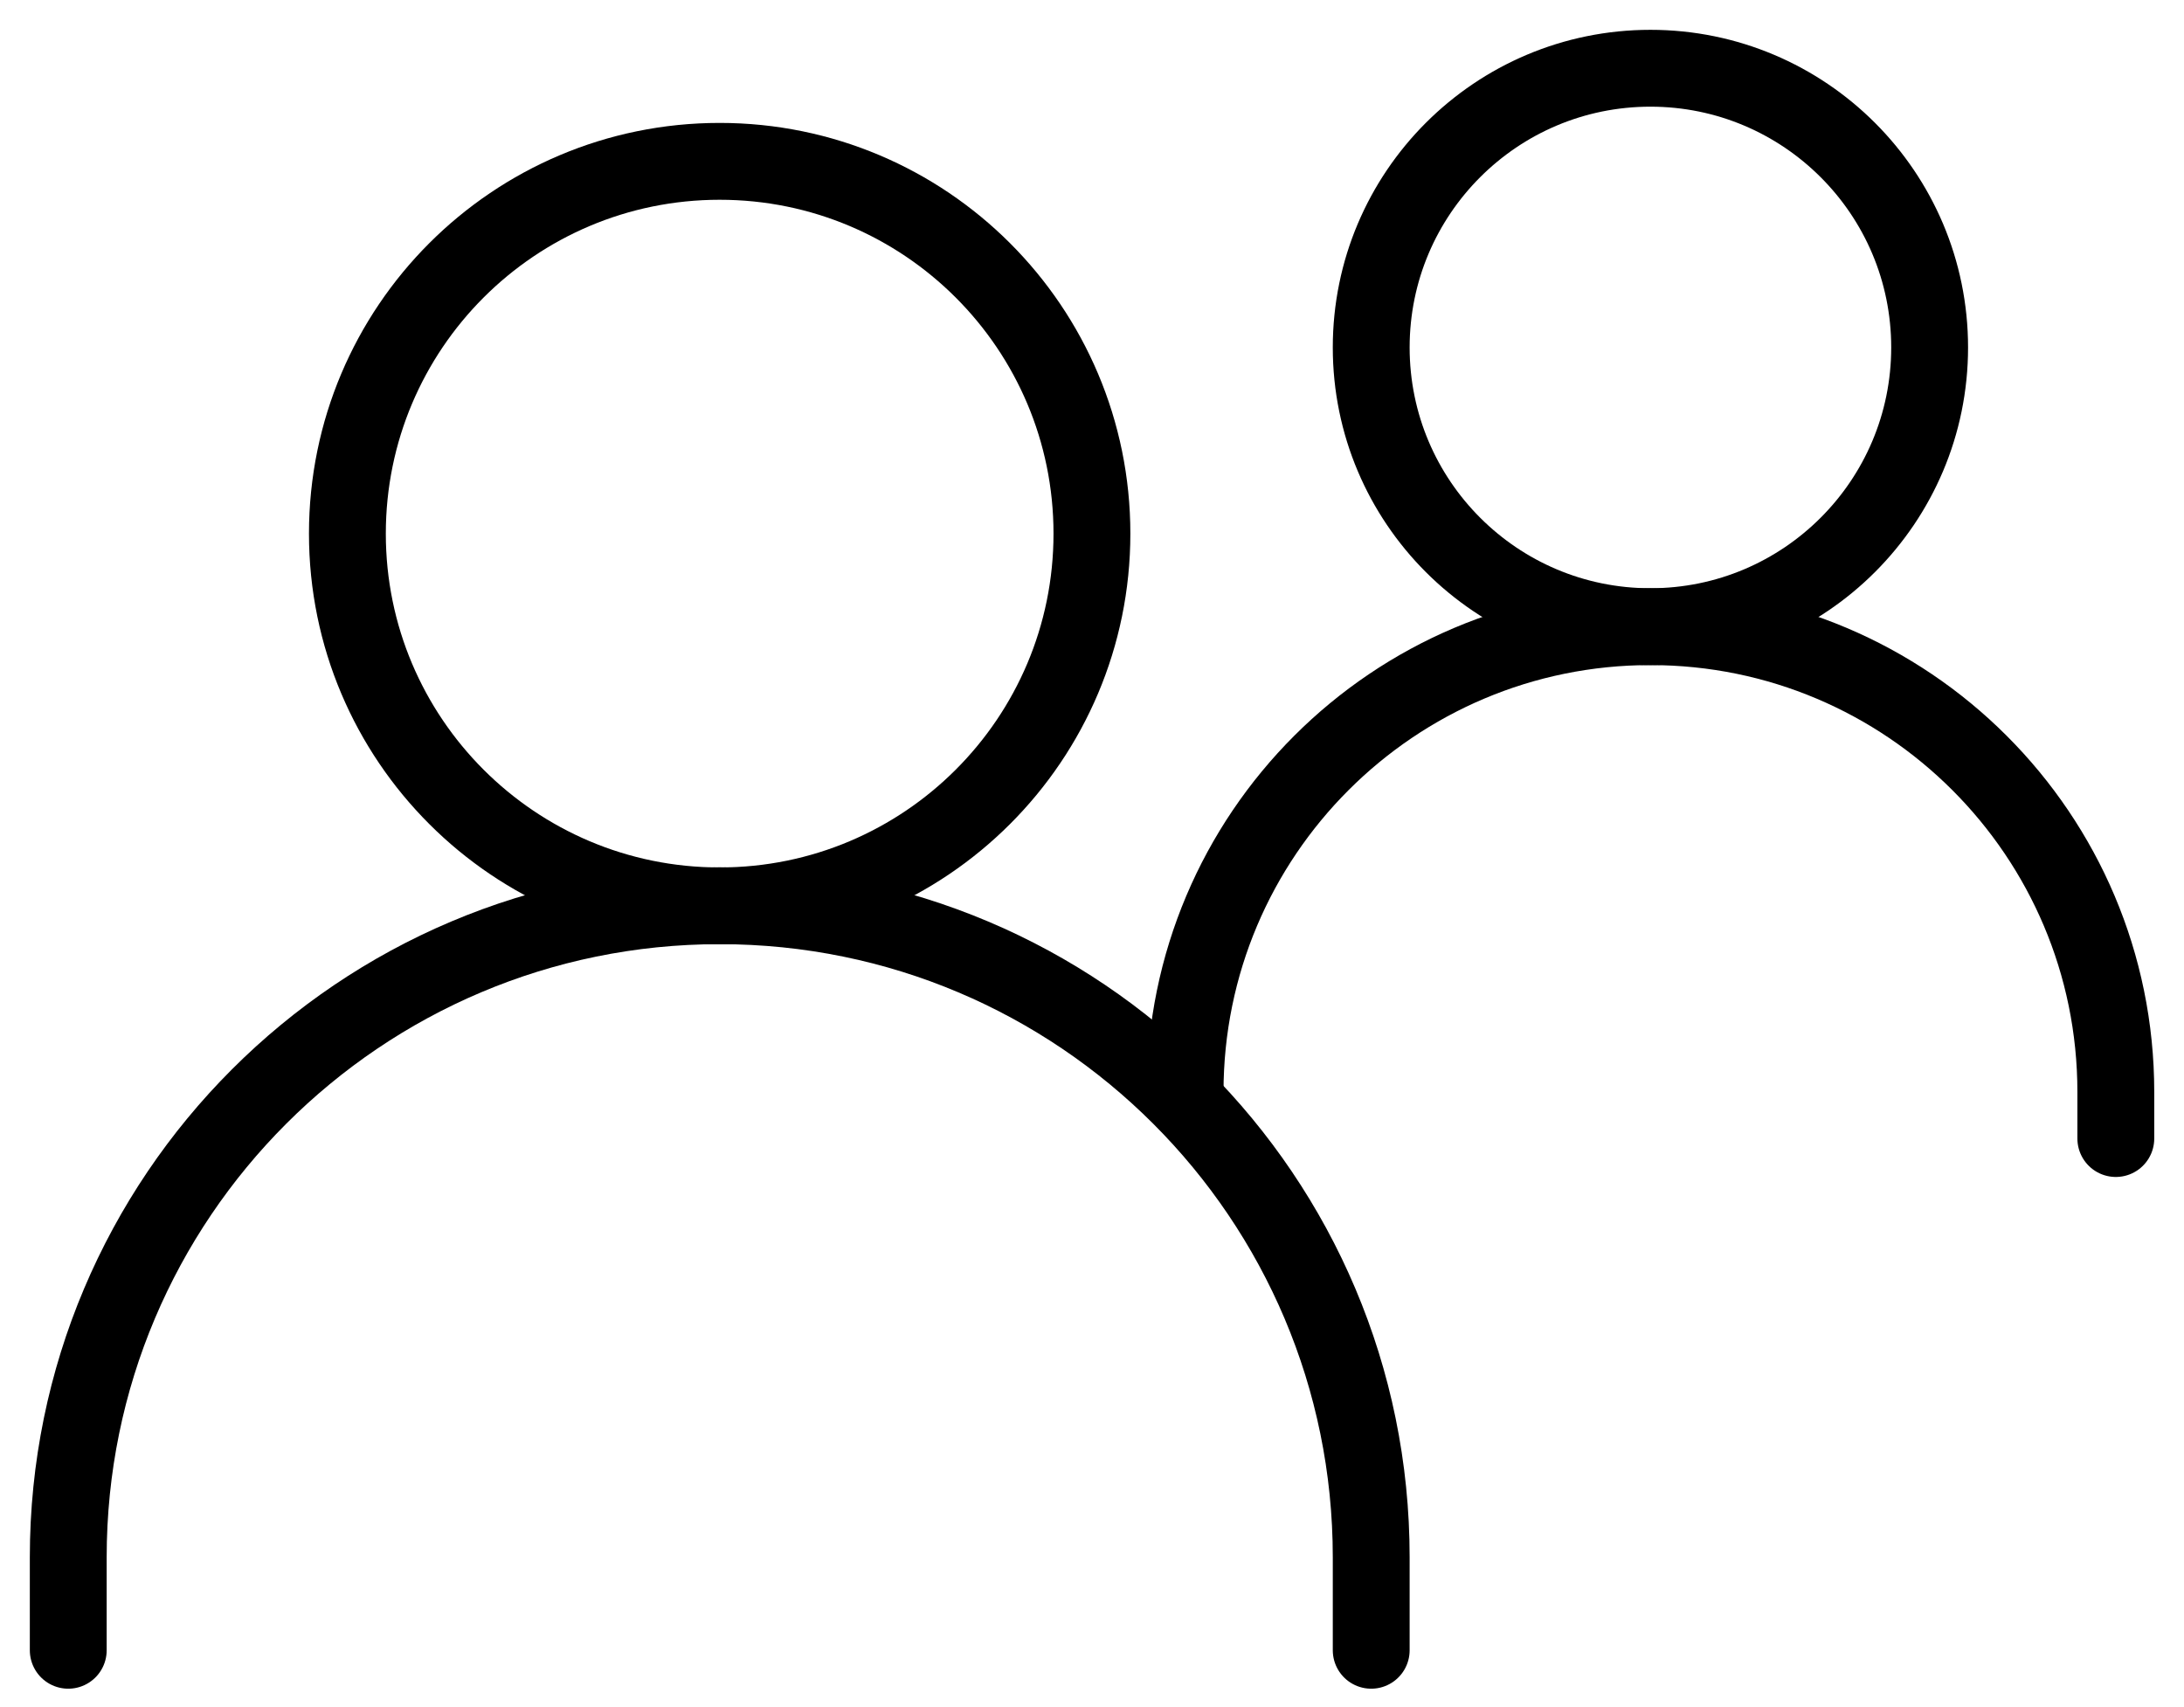
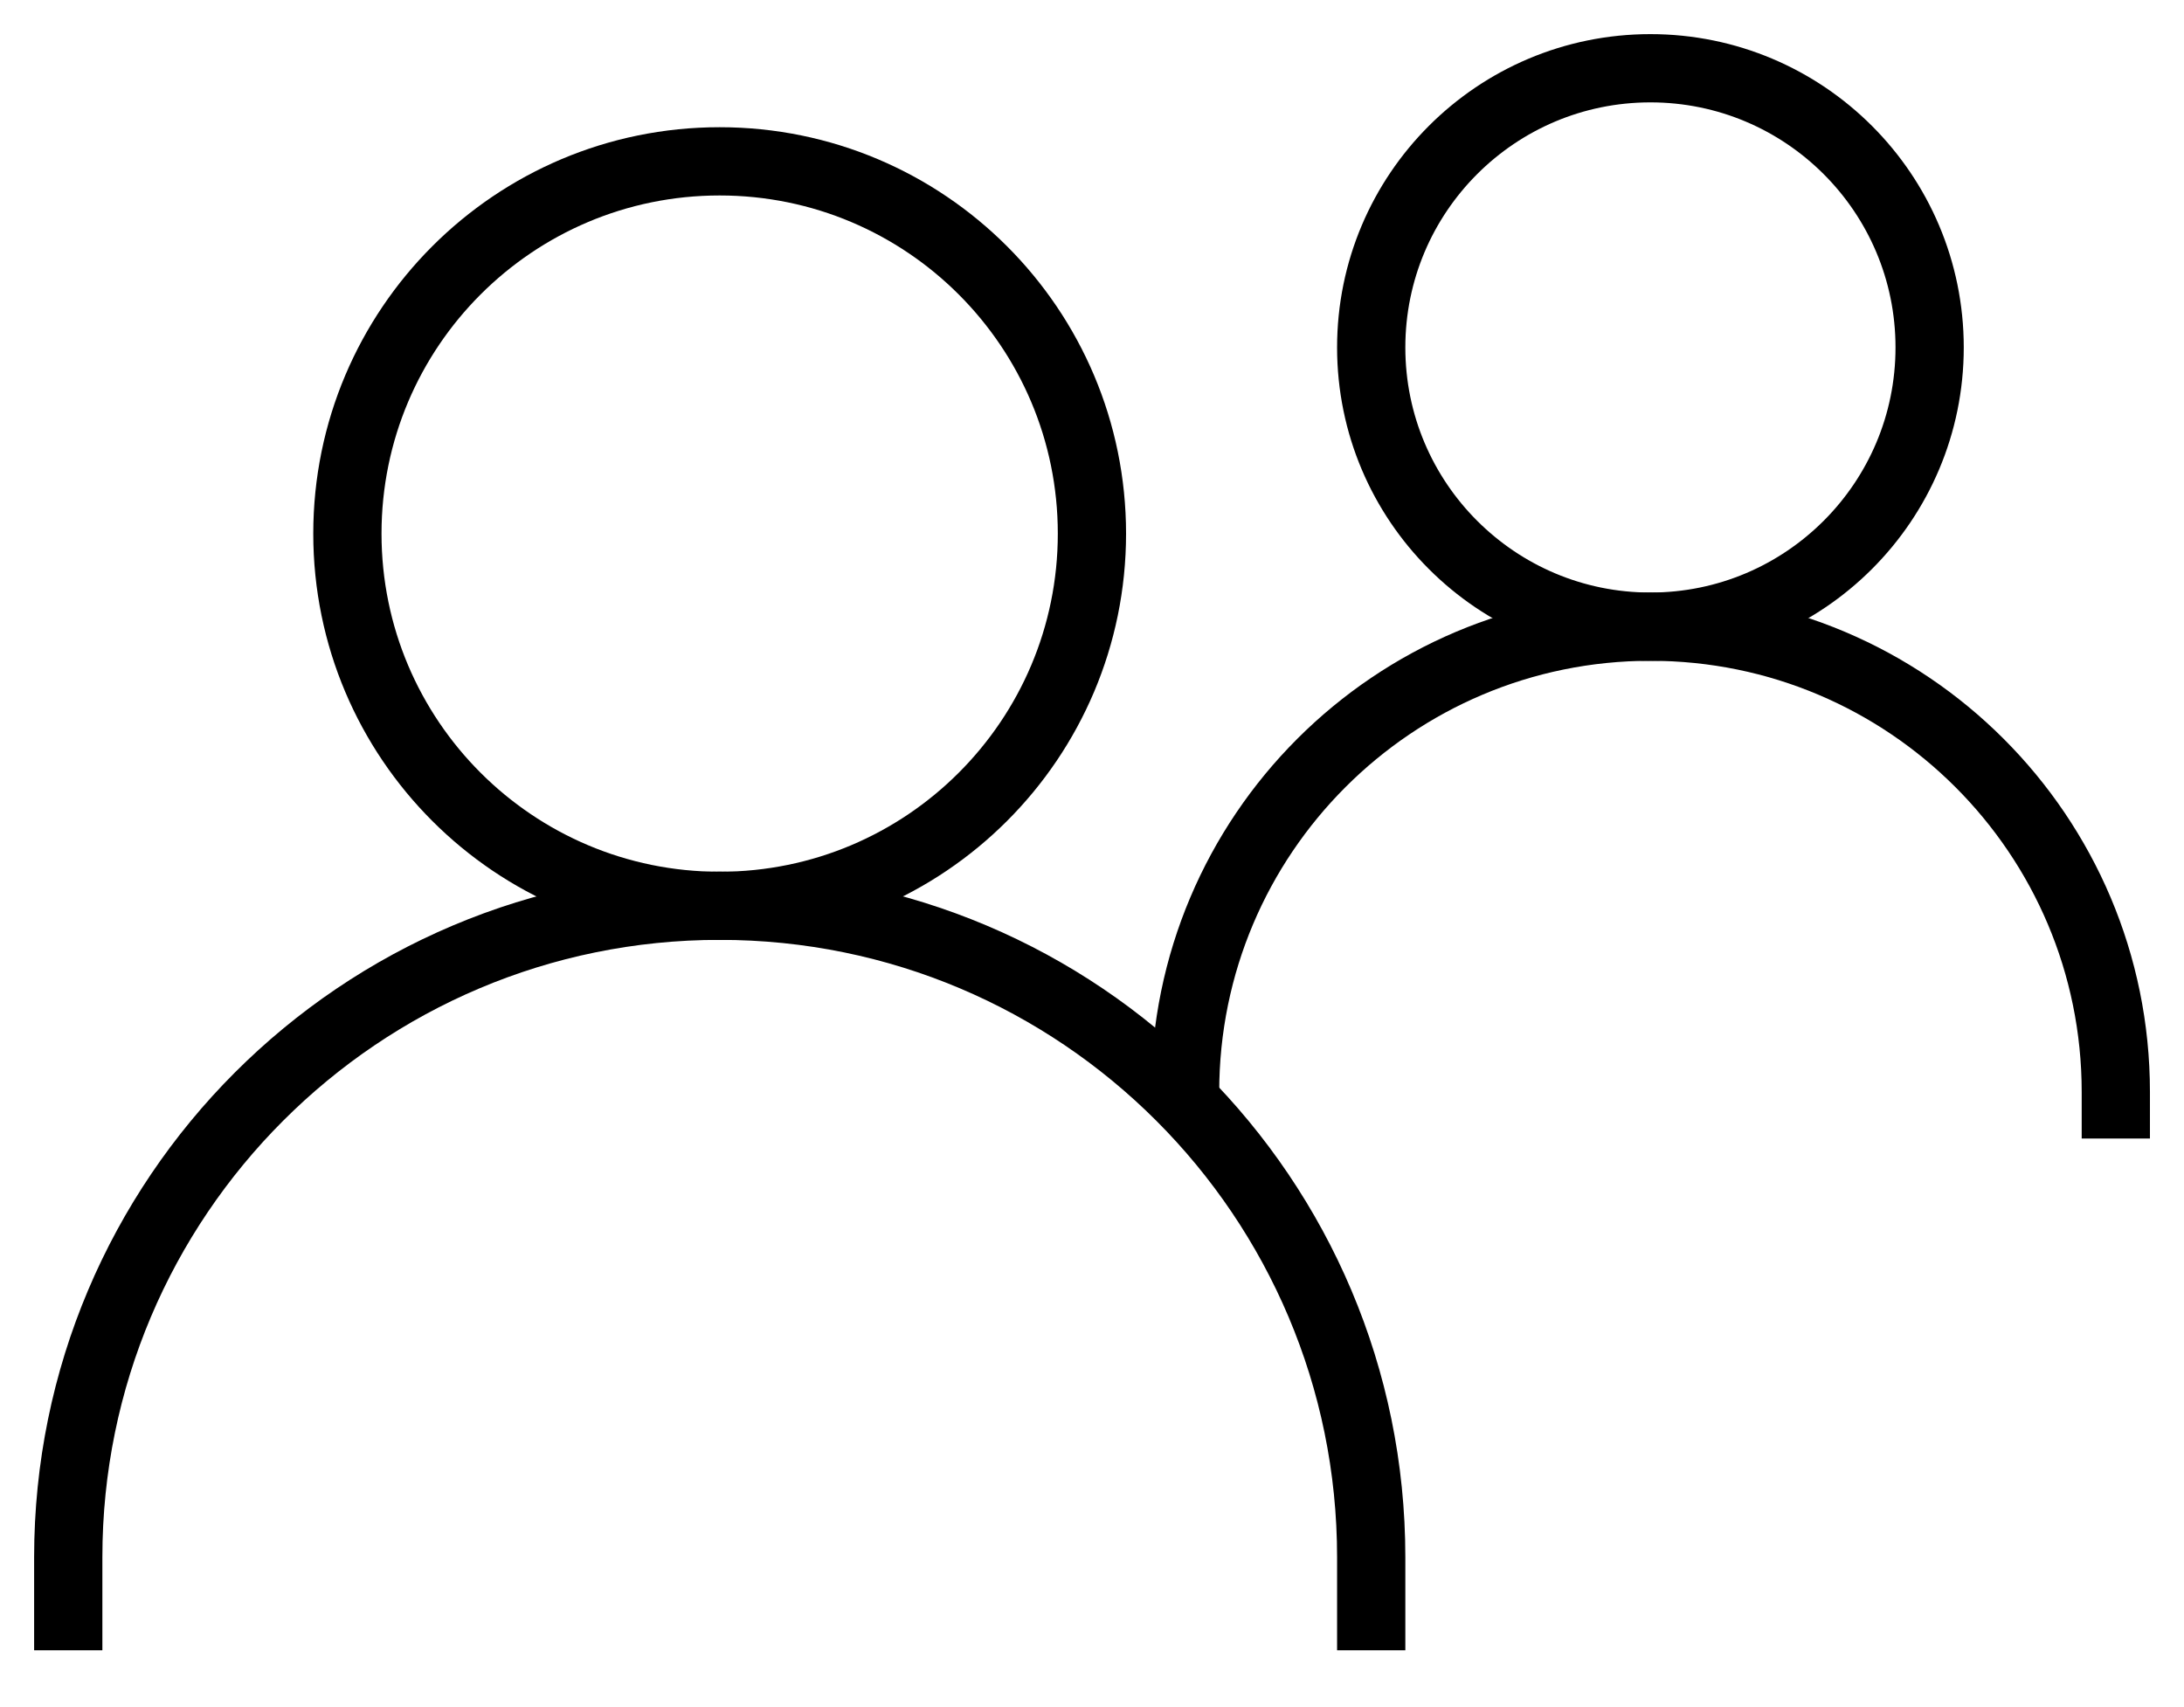
<svg xmlns="http://www.w3.org/2000/svg" width="32" height="25" viewBox="0 0 32 25" fill="none">
-   <path d="M1 24.18V22.817C1 17.545 5.274 13.271 10.545 13.271C15.817 13.271 20.091 17.545 20.091 22.817V24.18" stroke="black" stroke-width="1.126" stroke-linecap="round" />
-   <path d="M17.364 16C17.364 12.234 20.417 9.182 24.182 9.182C27.948 9.182 31.001 12.234 31.001 16V16.682" stroke="black" stroke-width="1.126" stroke-linecap="round" />
-   <path d="M10.544 13.273C13.557 13.273 15.999 10.831 15.999 7.819C15.999 4.806 13.557 2.364 10.544 2.364C7.532 2.364 5.09 4.806 5.09 7.819C5.09 10.831 7.532 13.273 10.544 13.273Z" stroke="black" stroke-width="1.126" stroke-linecap="round" stroke-linejoin="round" />
-   <path d="M24.182 9.182C26.441 9.182 28.273 7.35 28.273 5.091C28.273 2.832 26.441 1 24.182 1C21.922 1 20.091 2.832 20.091 5.091C20.091 7.35 21.922 9.182 24.182 9.182Z" stroke="black" stroke-width="1.126" stroke-linecap="round" stroke-linejoin="round" />
+   <path d="M1 24.18V22.817C1 17.545 5.274 13.271 10.545 13.271C15.817 13.271 20.091 17.545 20.091 22.817V24.18" stroke="black" strokeWidth="1.126" strokeLinecap="round" />
+   <path d="M17.364 16C17.364 12.234 20.417 9.182 24.182 9.182C27.948 9.182 31.001 12.234 31.001 16V16.682" stroke="black" strokeWidth="1.126" strokeLinecap="round" />
+   <path d="M10.544 13.273C13.557 13.273 15.999 10.831 15.999 7.819C15.999 4.806 13.557 2.364 10.544 2.364C7.532 2.364 5.09 4.806 5.09 7.819C5.09 10.831 7.532 13.273 10.544 13.273Z" stroke="black" strokeWidth="1.126" strokeLinecap="round" strokeLinejoin="round" />
+   <path d="M24.182 9.182C26.441 9.182 28.273 7.35 28.273 5.091C28.273 2.832 26.441 1 24.182 1C21.922 1 20.091 2.832 20.091 5.091C20.091 7.35 21.922 9.182 24.182 9.182Z" stroke="black" strokeWidth="1.126" strokeLinecap="round" strokeLinejoin="round" />
</svg>
